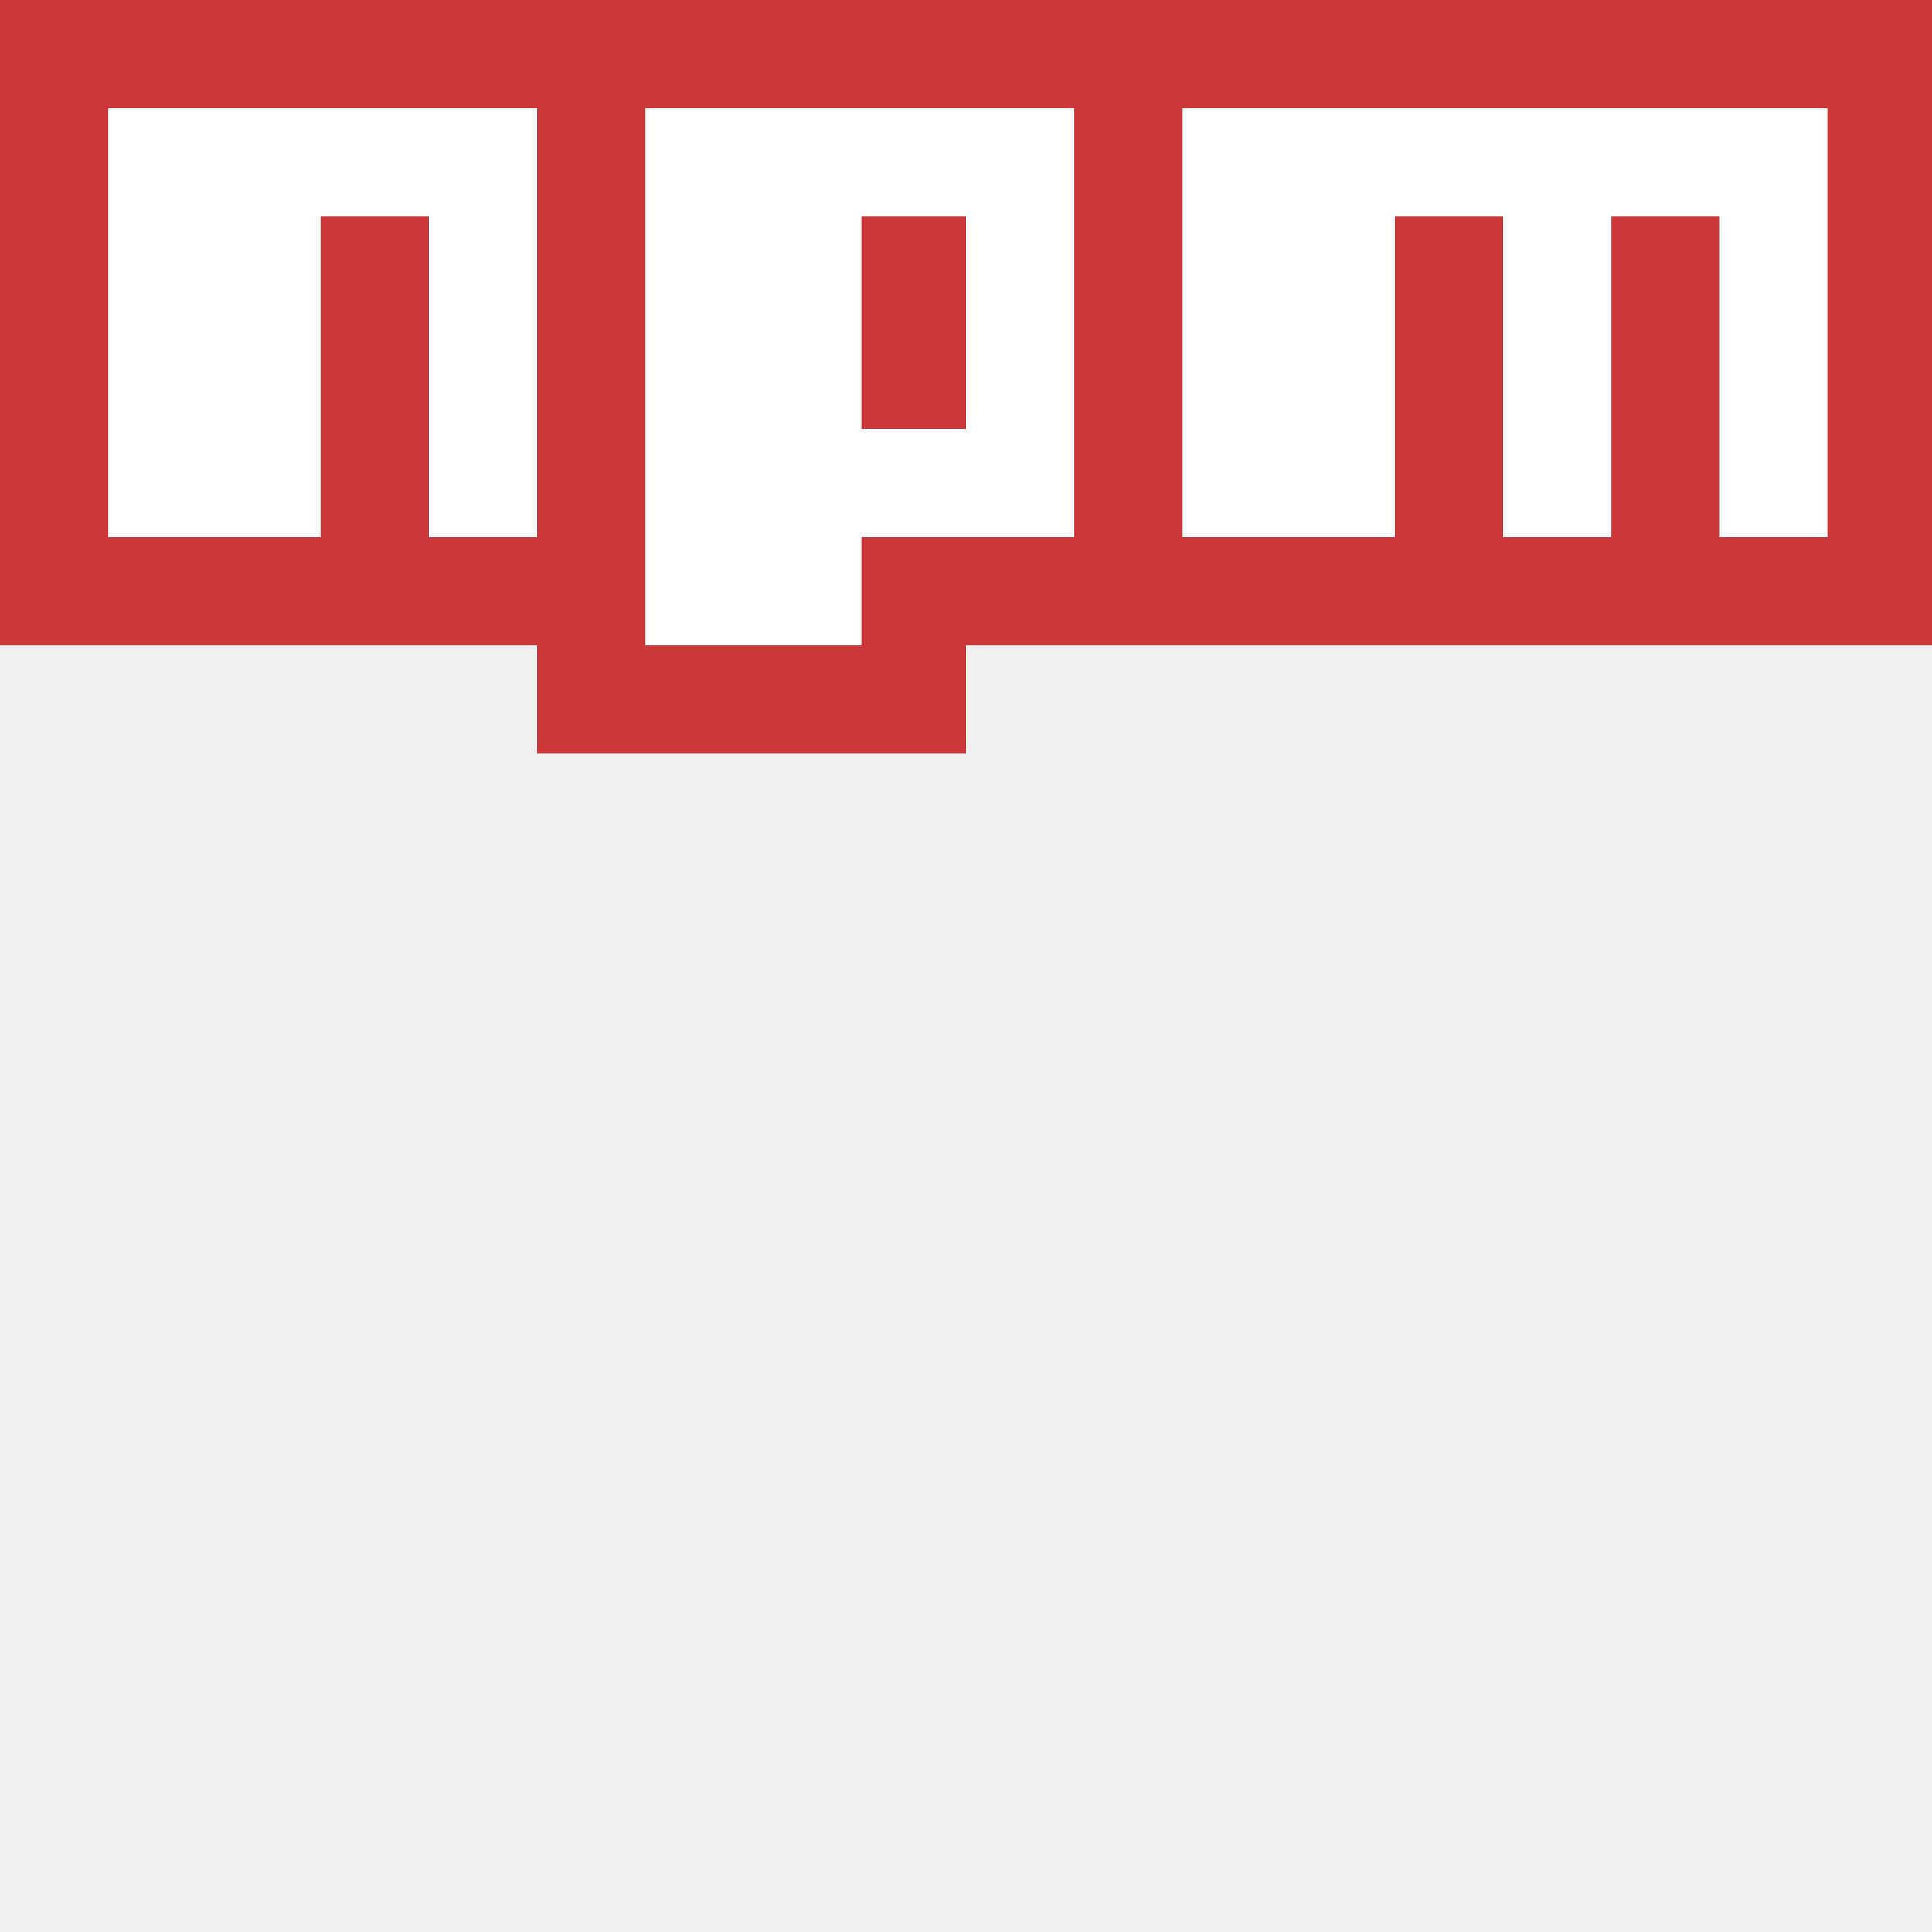
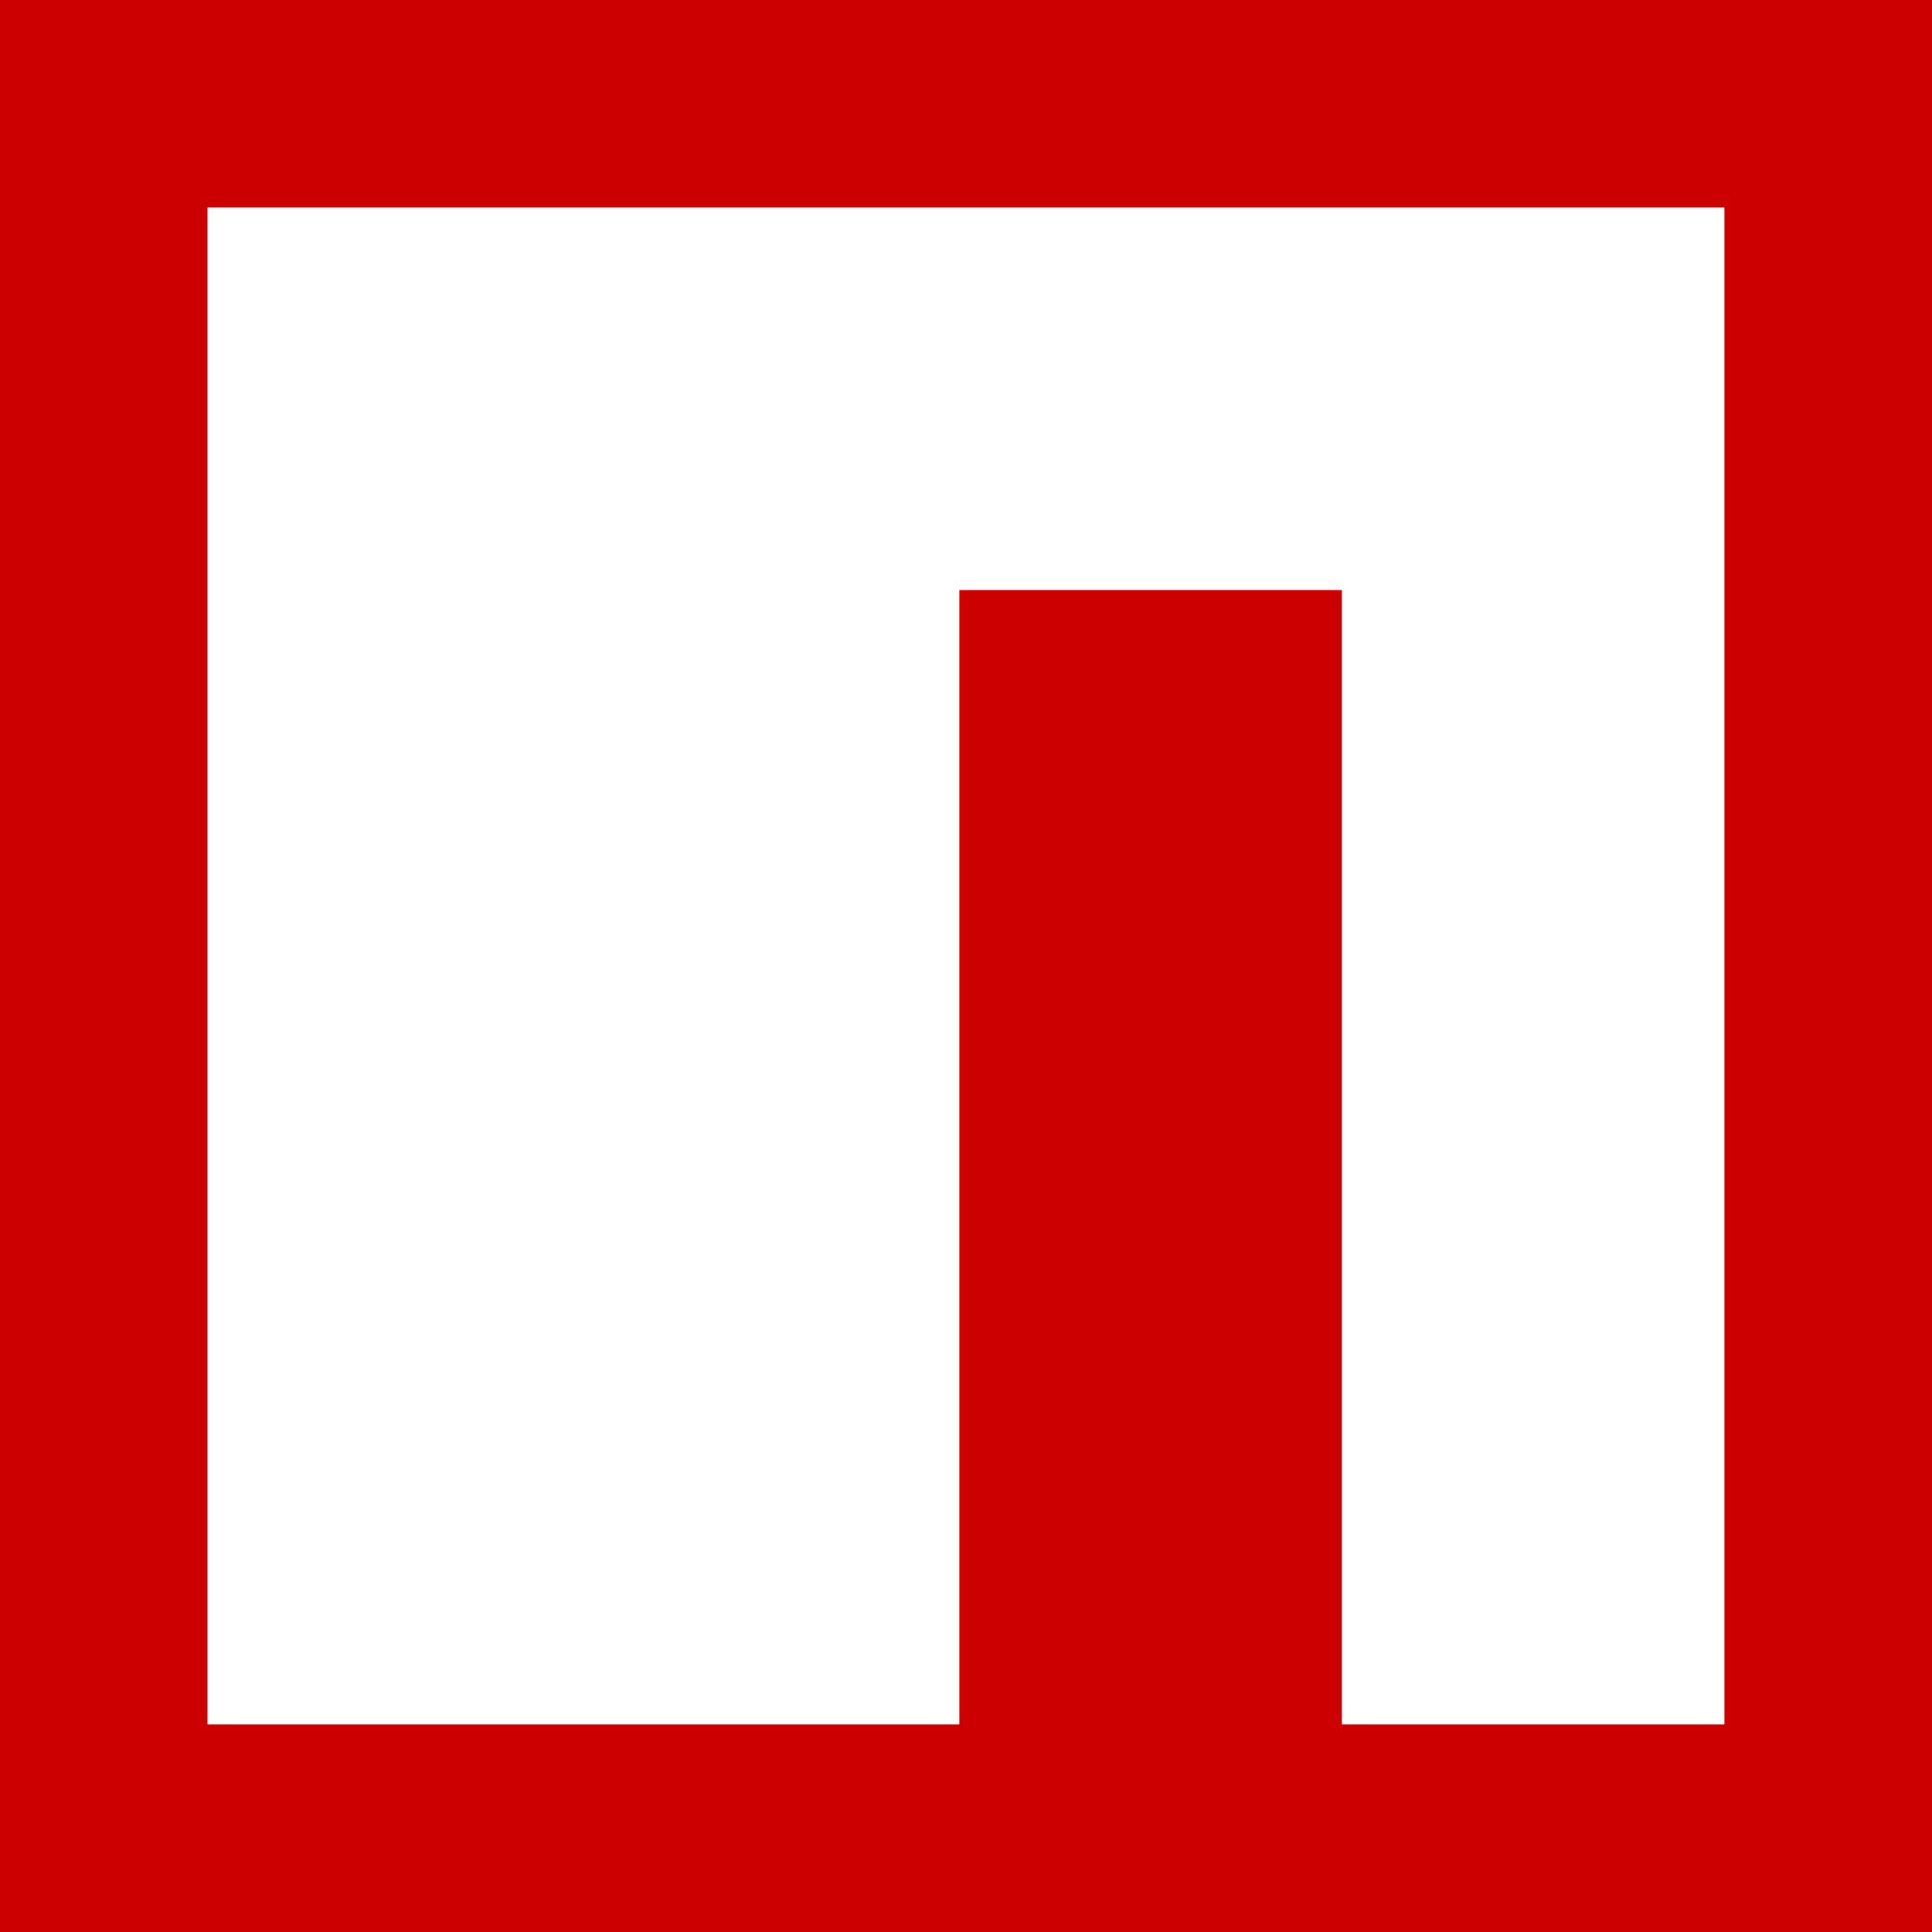
- <svg xmlns="http://www.w3.org/2000/svg" width="32" height="32" viewBox="0 0 256 100" preserveAspectRatio="xMinYMin meet">
-   <path d="M0 0v85.498h71.166V99.83H128V85.498h128V0H0z" fill="#CB3837" />
-   <path d="M42.502 14.332h-28.17v56.834h28.17V28.664h14.332v42.502h14.332V14.332H42.502zM85.498 14.332v71.166h28.664V71.166h28.17V14.332H85.498zM128 56.834h-13.838v-28.17H128v28.17zM184.834 14.332h-28.17v56.834h28.17V28.664h14.332v42.502h14.332V28.664h14.332v42.502h14.332V14.332h-57.328z" fill="#FFF" />
+ <svg xmlns="http://www.w3.org/2000/svg" viewBox="0 0 2500 2500" width="2500" height="2500">
+   <path d="M0 0h2500v2500H0z" fill="#c00" />
+   <path d="M1241.5 268.5h-973v1962.9h972.9V763.5h495v1467.9h495V268.5z" fill="#fff" />
</svg>
